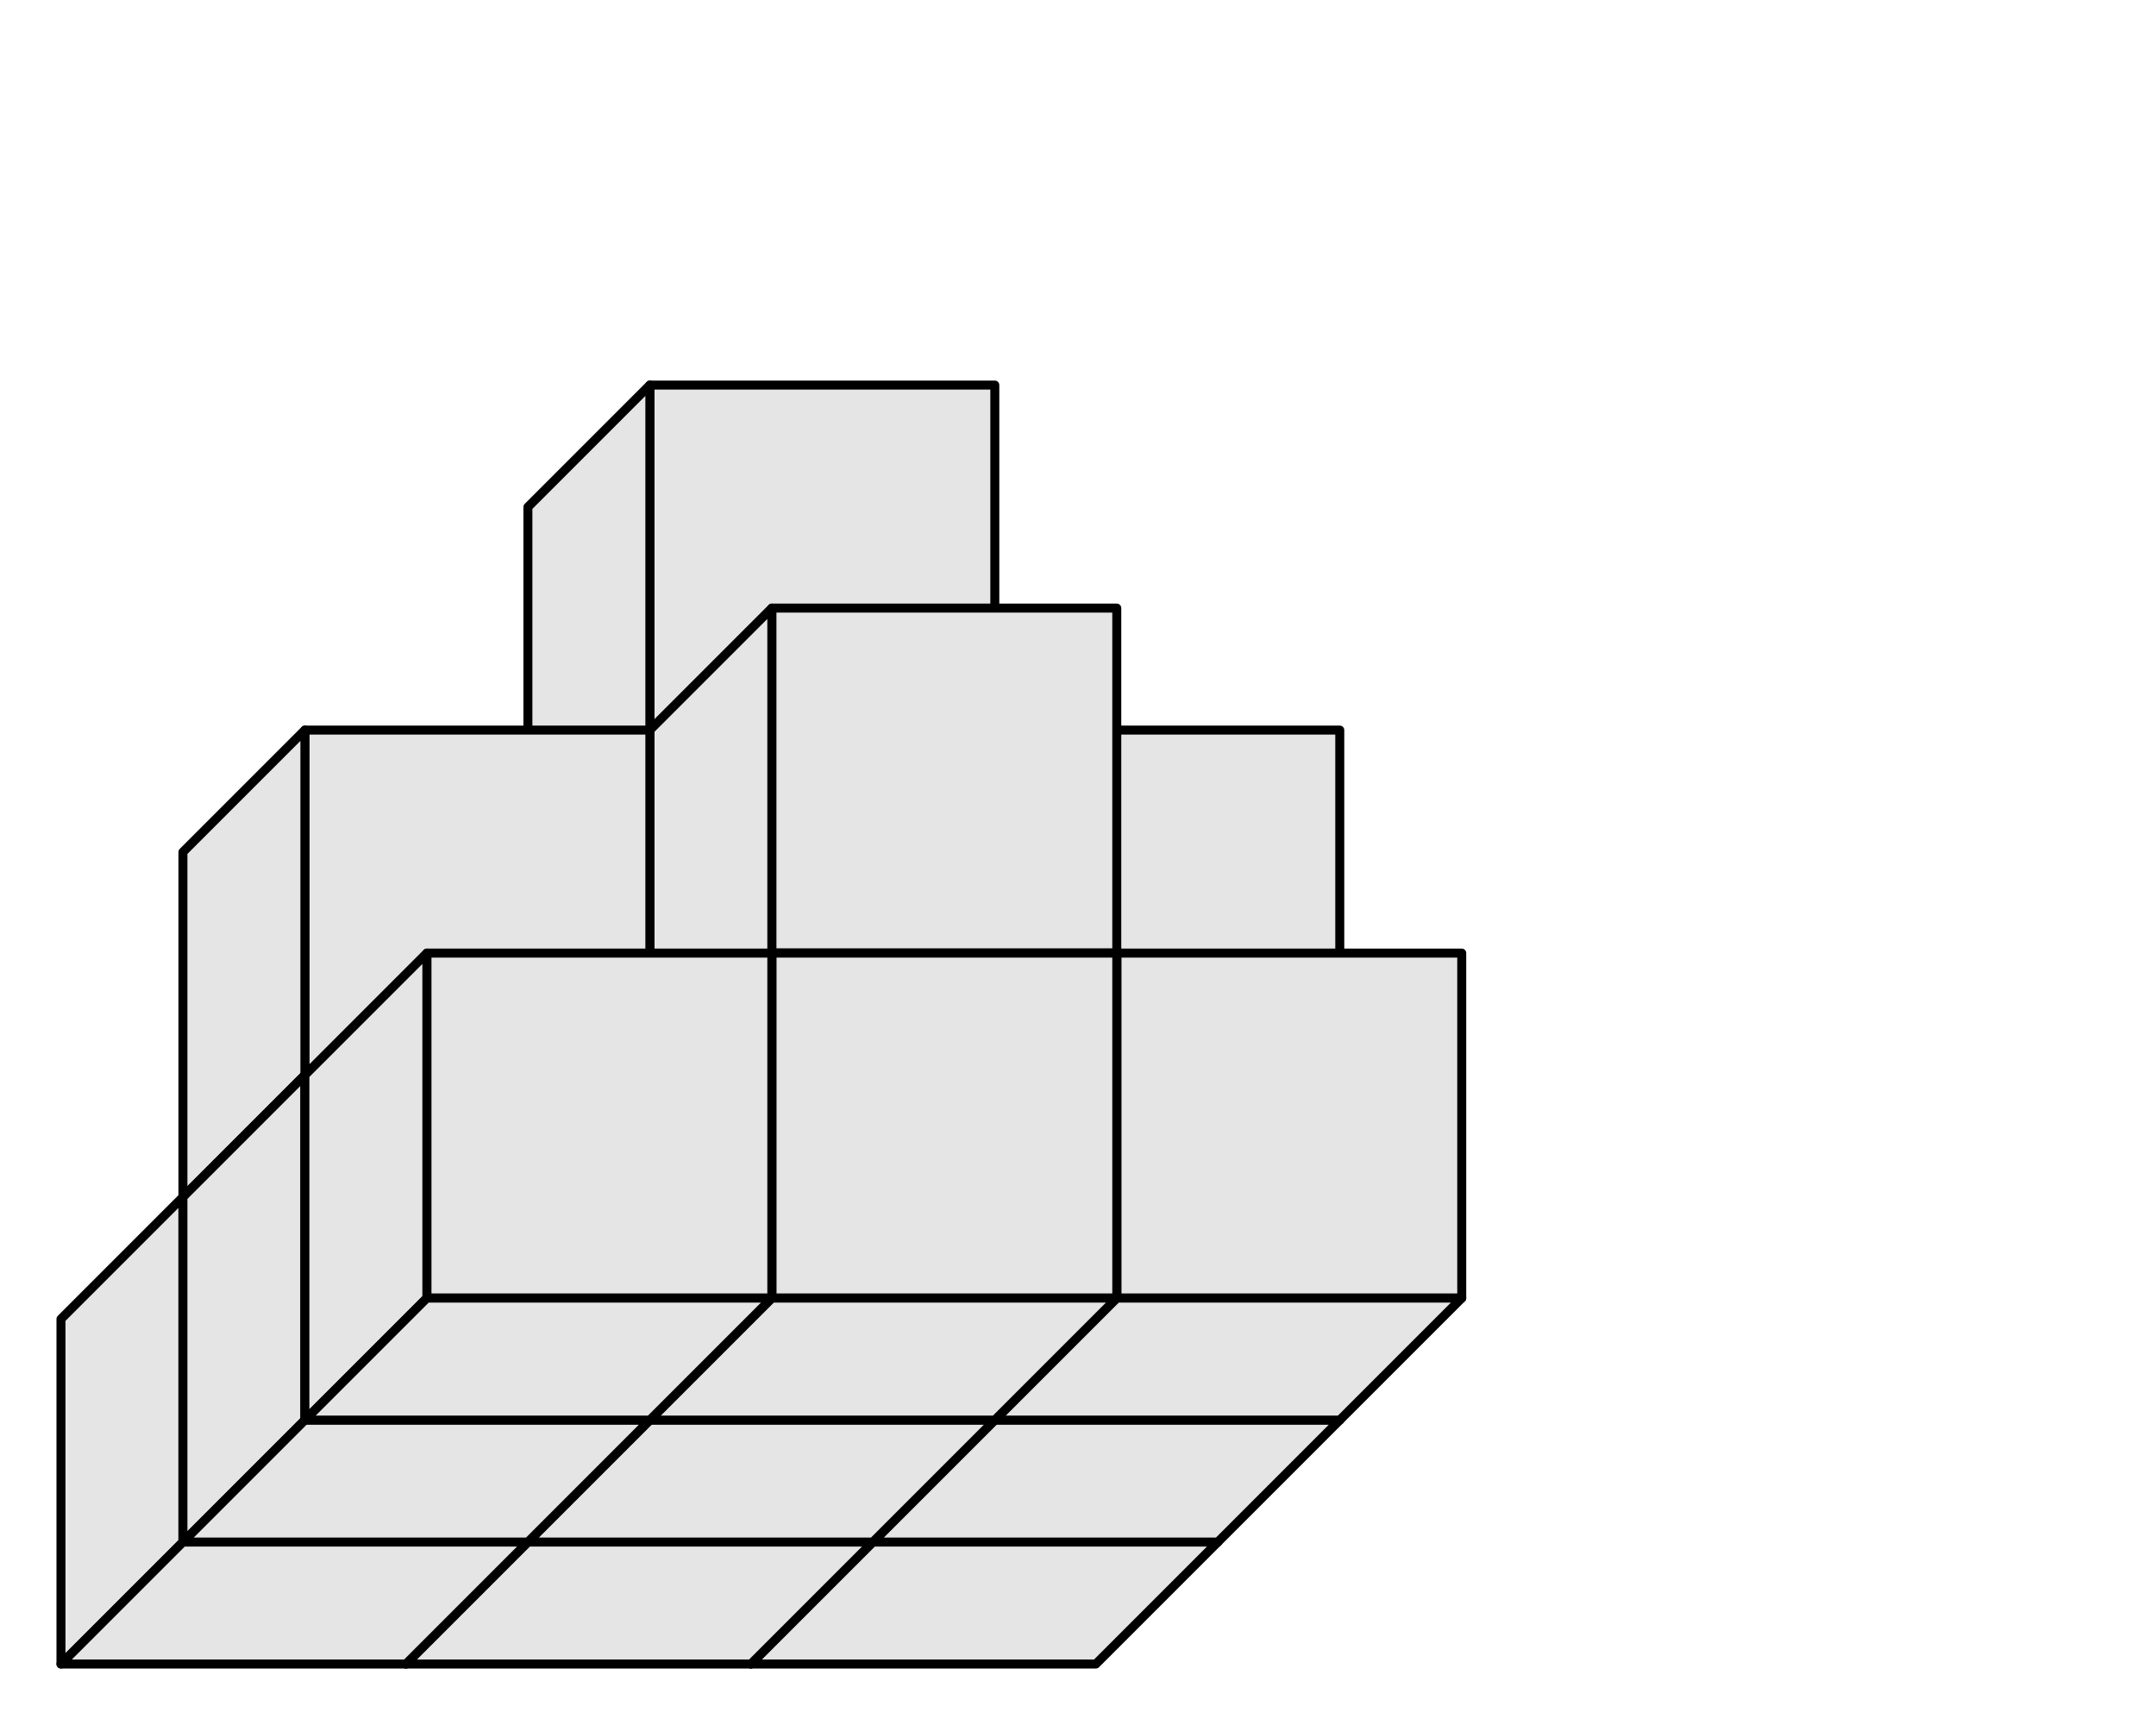
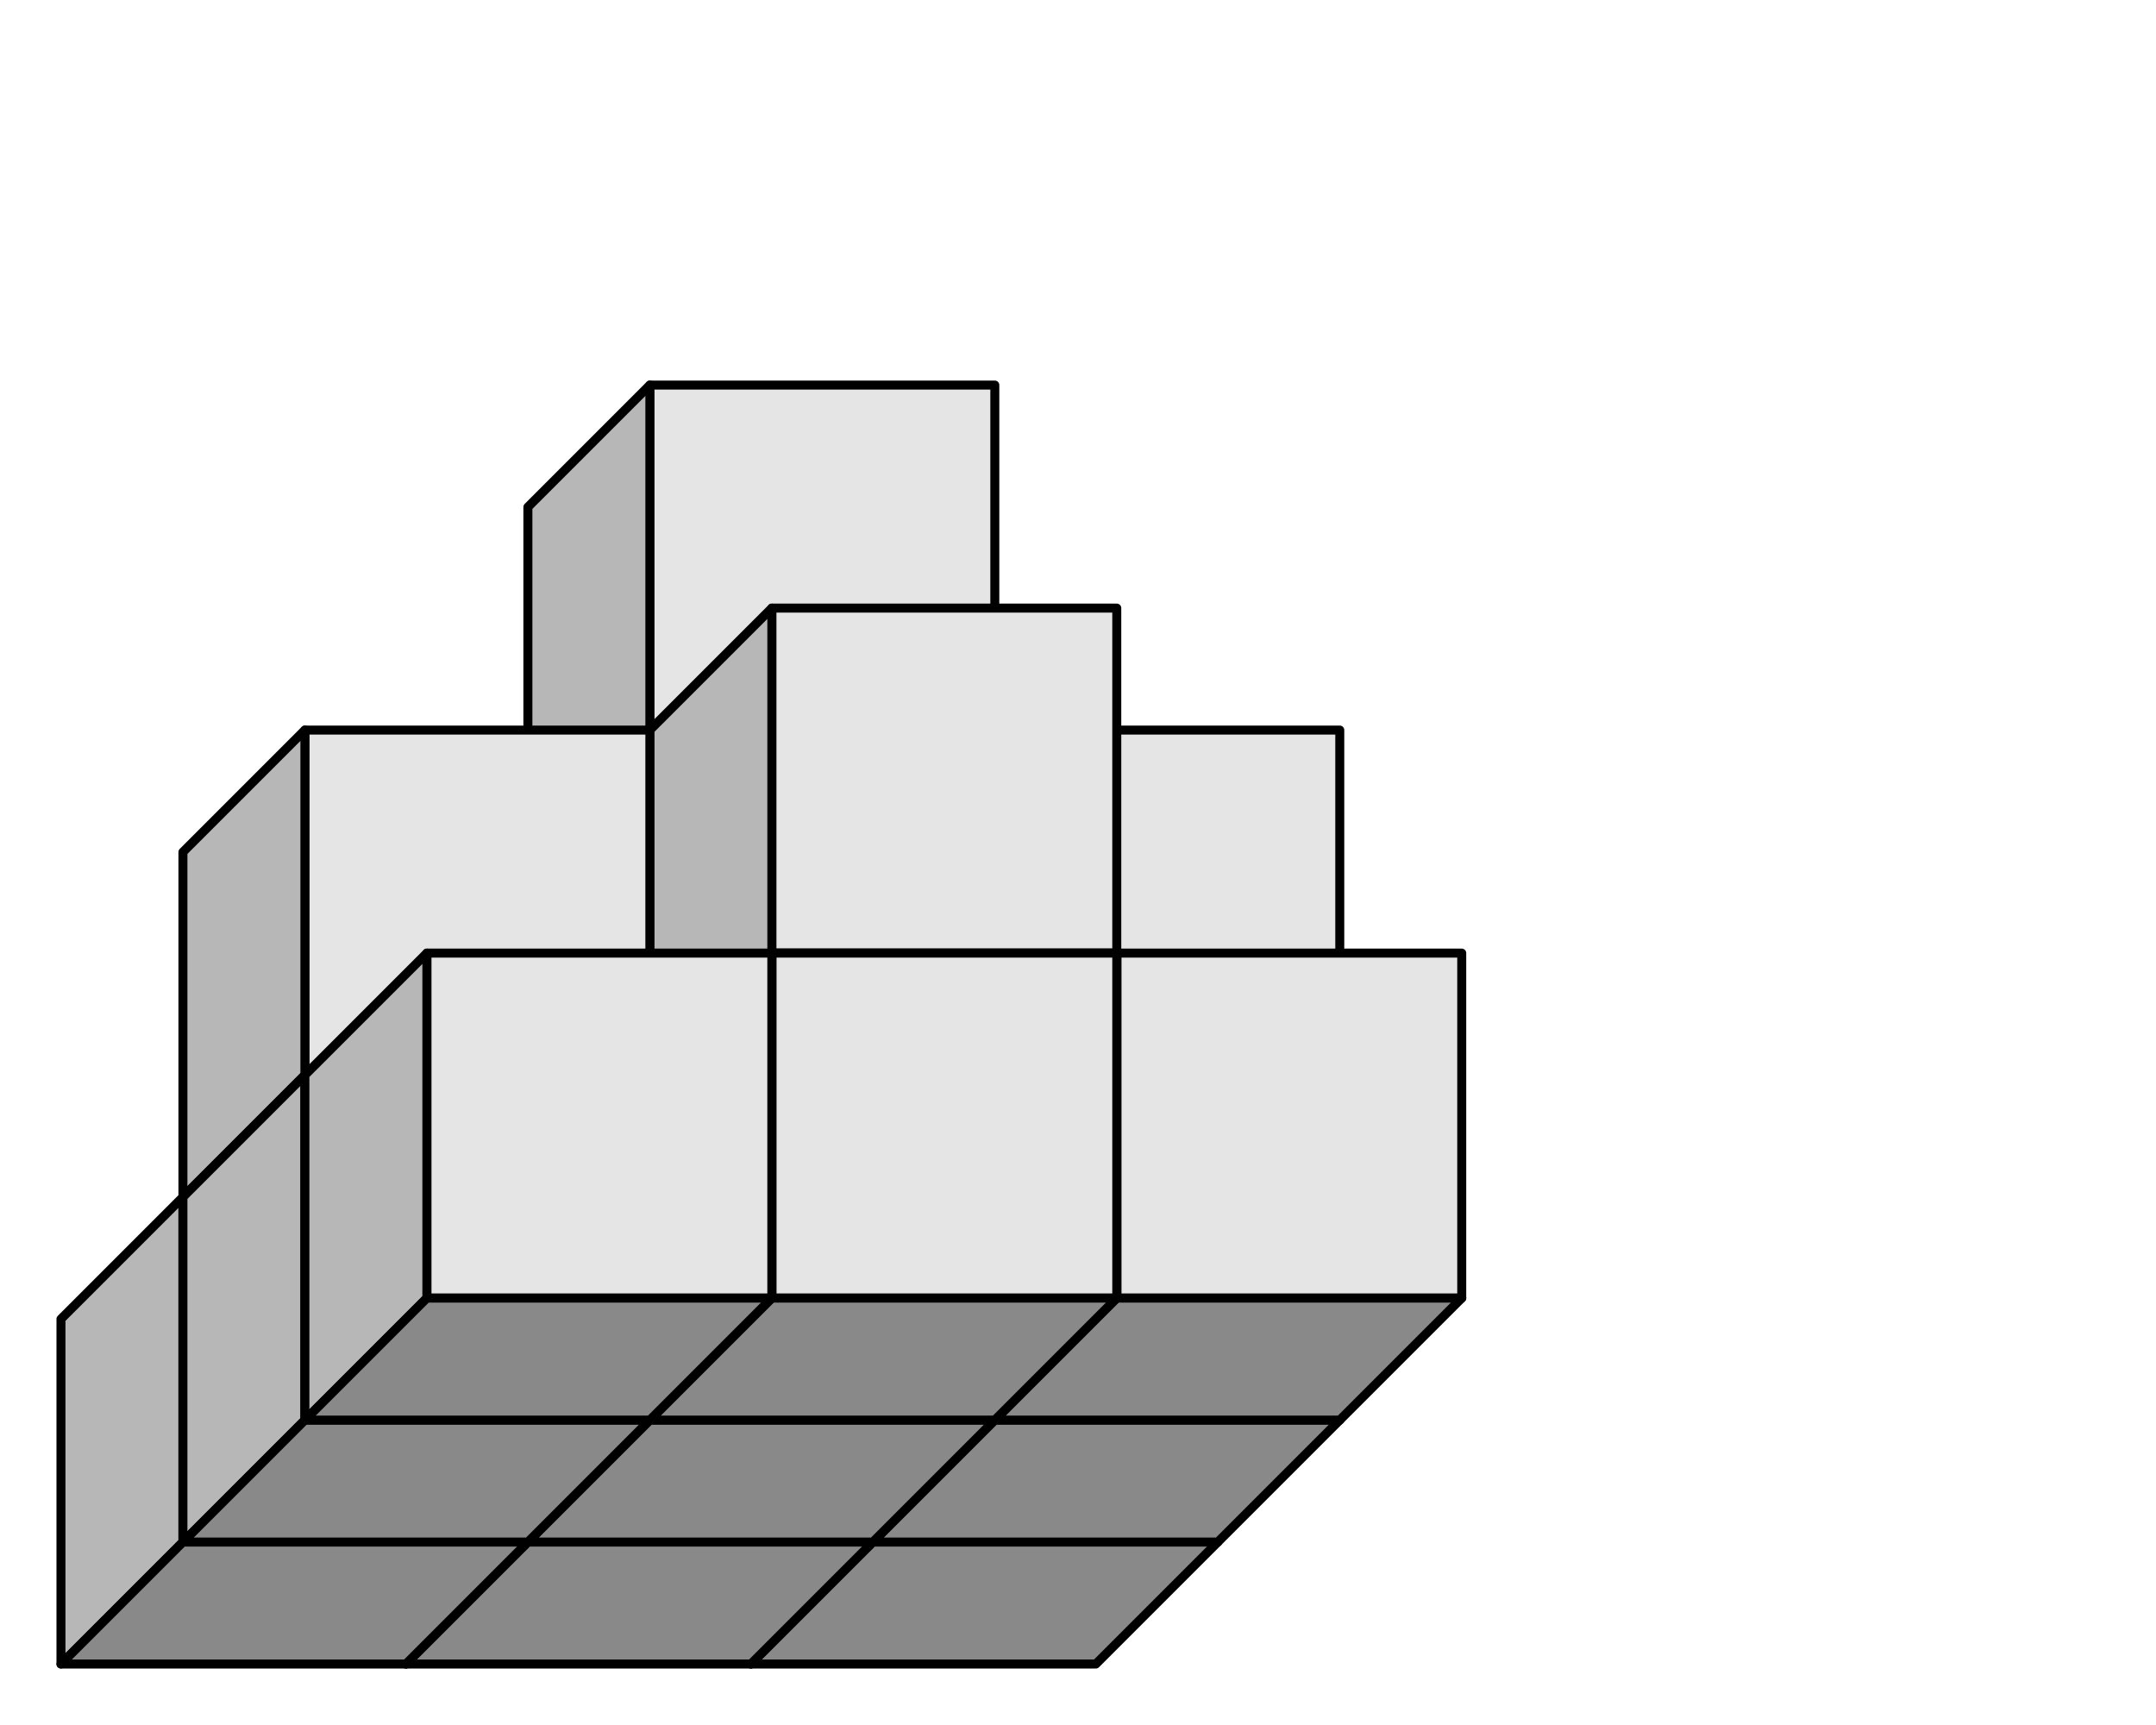
<svg xmlns="http://www.w3.org/2000/svg" class="svglite" data-engine-version="2.0" width="720.00pt" height="576.00pt" viewBox="0 0 720.00 576.00">
  <defs>
    <style type="text/css">
    .svglite line, .svglite polyline, .svglite polygon, .svglite path, .svglite rect, .svglite circle {
      fill: none;
      stroke: #000000;
      stroke-linecap: round;
      stroke-linejoin: round;
      stroke-miterlimit: 10.00;
    }
  </style>
  </defs>
  <rect width="100%" height="100%" style="stroke: none; fill: #FFFFFF;" />
  <defs>
    <clipPath id="cpMC4wMHw3MjAuMDB8MC4wMHw1NzYuMDA=">
      <rect x="0.00" y="0.00" width="720.00" height="576.00" />
    </clipPath>
  </defs>
  <g clip-path="url(#cpMC4wMHw3MjAuMDB8MC4wMHw1NzYuMDA=)">
    <polygon points="217.02,128.58 217.02,243.78 332.22,243.78 332.22,128.58 " style="stroke-width: 3.00; fill: #E5E5E5;" />
-     <polygon points="176.29,169.31 176.29,284.51 217.02,243.78 217.02,128.58 " style="stroke-width: 3.00; fill: #E5E5E5;" />
-     <polygon points="176.29,284.51 291.49,284.51 332.22,243.78 217.02,243.78 " style="stroke-width: 3.00; fill: #E5E5E5;" />
+     <polygon points="176.29,169.31 176.29,284.51 217.02,243.78 217.02,128.58 " style="stroke-width: 3.00; fill: #B7B7B7;" />
+     <polygon points="176.29,284.51 291.49,284.51 332.22,243.78 217.02,243.78 " style="stroke-width: 3.00; fill: #898989;" />
    <polygon points="332.22,243.78 332.22,358.98 447.42,358.98 447.42,243.78 " style="stroke-width: 3.00; fill: #E5E5E5;" />
-     <polygon points="291.49,284.51 291.49,399.71 332.22,358.98 332.22,243.78 " style="stroke-width: 3.00; fill: #E5E5E5;" />
-     <polygon points="291.49,399.71 406.69,399.71 447.42,358.98 332.22,358.98 " style="stroke-width: 3.00; fill: #E5E5E5;" />
+     <polygon points="291.49,284.51 291.49,399.71 332.22,358.98 332.22,243.78 " style="stroke-width: 3.00; fill: #B7B7B7;" />
+     <polygon points="291.49,399.71 406.69,399.71 447.42,358.98 332.22,358.98 " style="stroke-width: 3.00; fill: #898989;" />
    <polygon points="176.29,284.51 176.29,399.71 291.49,399.71 291.49,284.51 " style="stroke-width: 3.00; fill: #E5E5E5;" />
-     <polygon points="135.56,325.24 135.56,440.44 176.29,399.71 176.29,284.51 " style="stroke-width: 3.00; fill: #E5E5E5;" />
-     <polygon points="135.56,440.44 250.76,440.44 291.49,399.71 176.29,399.71 " style="stroke-width: 3.00; fill: #E5E5E5;" />
+     <polygon points="135.56,325.24 135.56,440.44 176.29,399.71 176.29,284.51 " style="stroke-width: 3.00; fill: #B7B7B7;" />
+     <polygon points="135.56,440.44 250.76,440.44 291.49,399.71 176.29,399.71 " style="stroke-width: 3.00; fill: #898989;" />
    <polygon points="257.75,203.05 257.75,318.25 372.95,318.25 372.95,203.05 " style="stroke-width: 3.00; fill: #E5E5E5;" />
-     <polygon points="217.02,243.78 217.02,358.98 257.75,318.25 257.75,203.05 " style="stroke-width: 3.00; fill: #E5E5E5;" />
-     <polygon points="217.02,358.98 332.22,358.98 372.95,318.25 257.75,318.25 " style="stroke-width: 3.00; fill: #E5E5E5;" />
+     <polygon points="217.02,243.78 217.02,358.98 257.75,318.25 257.75,203.05 " style="stroke-width: 3.00; fill: #B7B7B7;" />
+     <polygon points="217.02,358.98 332.22,358.98 372.95,318.25 257.75,318.25 " style="stroke-width: 3.00; fill: #898989;" />
    <polygon points="101.82,243.78 101.82,358.98 217.02,358.98 217.02,243.78 " style="stroke-width: 3.00; fill: #E5E5E5;" />
-     <polygon points="61.09,284.51 61.09,399.71 101.82,358.98 101.82,243.78 " style="stroke-width: 3.00; fill: #E5E5E5;" />
-     <polygon points="61.09,399.71 176.29,399.71 217.02,358.98 101.82,358.98 " style="stroke-width: 3.00; fill: #E5E5E5;" />
+     <polygon points="61.09,284.51 61.09,399.71 101.82,358.98 101.82,243.78 " style="stroke-width: 3.00; fill: #B7B7B7;" />
+     <polygon points="61.09,399.71 176.29,399.71 217.02,358.98 101.82,358.98 " style="stroke-width: 3.00; fill: #898989;" />
    <polygon points="291.49,399.71 291.49,514.91 406.69,514.91 406.69,399.71 " style="stroke-width: 3.00; fill: #E5E5E5;" />
-     <polygon points="250.76,440.44 250.76,555.64 291.49,514.91 291.49,399.71 " style="stroke-width: 3.00; fill: #E5E5E5;" />
-     <polygon points="250.76,555.64 365.96,555.64 406.69,514.91 291.49,514.91 " style="stroke-width: 3.00; fill: #E5E5E5;" />
+     <polygon points="250.76,440.44 250.76,555.64 291.49,514.91 291.49,399.71 " style="stroke-width: 3.00; fill: #B7B7B7;" />
+     <polygon points="250.76,555.64 365.96,555.64 406.69,514.91 291.49,514.91 " style="stroke-width: 3.00; fill: #898989;" />
    <polygon points="332.22,358.98 332.22,474.18 447.42,474.18 447.42,358.98 " style="stroke-width: 3.00; fill: #E5E5E5;" />
-     <polygon points="291.49,399.71 291.49,514.91 332.22,474.18 332.22,358.98 " style="stroke-width: 3.00; fill: #E5E5E5;" />
-     <polygon points="291.49,514.91 406.69,514.91 447.42,474.18 332.22,474.18 " style="stroke-width: 3.00; fill: #E5E5E5;" />
+     <polygon points="291.49,399.71 291.49,514.91 332.22,474.18 332.22,358.98 " style="stroke-width: 3.00; fill: #B7B7B7;" />
+     <polygon points="291.49,514.91 406.69,514.91 447.42,474.18 332.22,474.18 " style="stroke-width: 3.00; fill: #898989;" />
    <polygon points="372.95,318.25 372.95,433.45 488.15,433.45 488.15,318.25 " style="stroke-width: 3.00; fill: #E5E5E5;" />
-     <polygon points="332.22,358.98 332.22,474.18 372.95,433.45 372.95,318.25 " style="stroke-width: 3.00; fill: #E5E5E5;" />
-     <polygon points="332.22,474.18 447.42,474.18 488.15,433.45 372.95,433.45 " style="stroke-width: 3.00; fill: #E5E5E5;" />
+     <polygon points="332.22,358.98 332.22,474.18 372.95,433.45 372.95,318.25 " style="stroke-width: 3.00; fill: #B7B7B7;" />
+     <polygon points="332.22,474.18 447.42,474.18 488.15,433.45 372.95,433.45 " style="stroke-width: 3.00; fill: #898989;" />
    <polygon points="176.29,399.71 176.29,514.91 291.49,514.91 291.49,399.71 " style="stroke-width: 3.00; fill: #E5E5E5;" />
-     <polygon points="135.56,440.44 135.56,555.64 176.29,514.91 176.29,399.71 " style="stroke-width: 3.00; fill: #E5E5E5;" />
-     <polygon points="135.56,555.64 250.76,555.64 291.49,514.91 176.29,514.91 " style="stroke-width: 3.00; fill: #E5E5E5;" />
+     <polygon points="135.56,440.44 135.56,555.64 176.29,514.91 176.29,399.71 " style="stroke-width: 3.00; fill: #B7B7B7;" />
+     <polygon points="135.56,555.64 250.76,555.64 291.49,514.91 176.29,514.91 " style="stroke-width: 3.00; fill: #898989;" />
    <polygon points="217.02,358.98 217.02,474.18 332.22,474.18 332.22,358.98 " style="stroke-width: 3.00; fill: #E5E5E5;" />
-     <polygon points="176.29,399.71 176.29,514.91 217.02,474.18 217.02,358.98 " style="stroke-width: 3.00; fill: #E5E5E5;" />
-     <polygon points="176.29,514.91 291.49,514.91 332.22,474.18 217.02,474.18 " style="stroke-width: 3.00; fill: #E5E5E5;" />
+     <polygon points="176.29,399.71 176.29,514.91 217.02,474.18 217.02,358.98 " style="stroke-width: 3.00; fill: #B7B7B7;" />
+     <polygon points="176.29,514.91 291.49,514.91 332.22,474.18 217.02,474.18 " style="stroke-width: 3.00; fill: #898989;" />
    <polygon points="257.75,318.25 257.75,433.45 372.95,433.45 372.95,318.25 " style="stroke-width: 3.00; fill: #E5E5E5;" />
-     <polygon points="217.02,358.98 217.02,474.18 257.75,433.45 257.75,318.25 " style="stroke-width: 3.00; fill: #E5E5E5;" />
-     <polygon points="217.02,474.18 332.22,474.18 372.95,433.45 257.75,433.45 " style="stroke-width: 3.00; fill: #E5E5E5;" />
+     <polygon points="217.02,358.98 217.02,474.18 257.75,433.45 257.75,318.25 " style="stroke-width: 3.00; fill: #B7B7B7;" />
+     <polygon points="217.02,474.18 332.22,474.18 372.95,433.45 257.75,433.45 " style="stroke-width: 3.00; fill: #898989;" />
    <polygon points="61.09,399.71 61.09,514.91 176.29,514.91 176.29,399.71 " style="stroke-width: 3.00; fill: #E5E5E5;" />
-     <polygon points="20.36,440.44 20.36,555.64 61.09,514.91 61.09,399.71 " style="stroke-width: 3.00; fill: #E5E5E5;" />
-     <polygon points="20.36,555.64 135.56,555.64 176.29,514.91 61.09,514.91 " style="stroke-width: 3.00; fill: #E5E5E5;" />
+     <polygon points="20.36,440.44 20.36,555.64 61.09,514.91 61.09,399.71 " style="stroke-width: 3.00; fill: #B7B7B7;" />
+     <polygon points="20.36,555.64 135.56,555.64 176.29,514.91 61.09,514.91 " style="stroke-width: 3.00; fill: #898989;" />
    <polygon points="101.82,358.98 101.82,474.18 217.02,474.18 217.02,358.98 " style="stroke-width: 3.00; fill: #E5E5E5;" />
-     <polygon points="61.09,399.71 61.09,514.91 101.82,474.18 101.82,358.98 " style="stroke-width: 3.00; fill: #E5E5E5;" />
-     <polygon points="61.09,514.91 176.29,514.91 217.02,474.18 101.82,474.18 " style="stroke-width: 3.00; fill: #E5E5E5;" />
+     <polygon points="61.09,399.71 61.09,514.91 101.82,474.18 101.82,358.98 " style="stroke-width: 3.00; fill: #B7B7B7;" />
+     <polygon points="61.09,514.91 176.29,514.91 217.02,474.18 101.82,474.18 " style="stroke-width: 3.00; fill: #898989;" />
    <polygon points="142.55,318.25 142.55,433.45 257.75,433.45 257.75,318.25 " style="stroke-width: 3.00; fill: #E5E5E5;" />
-     <polygon points="101.82,358.98 101.82,474.18 142.55,433.45 142.55,318.25 " style="stroke-width: 3.00; fill: #E5E5E5;" />
-     <polygon points="101.82,474.18 217.02,474.18 257.75,433.45 142.55,433.45 " style="stroke-width: 3.00; fill: #E5E5E5;" />
+     <polygon points="101.82,358.98 101.82,474.18 142.55,433.45 142.55,318.25 " style="stroke-width: 3.00; fill: #B7B7B7;" />
+     <polygon points="101.82,474.18 217.02,474.18 257.75,433.45 142.55,433.45 " style="stroke-width: 3.00; fill: #898989;" />
  </g>
</svg>
